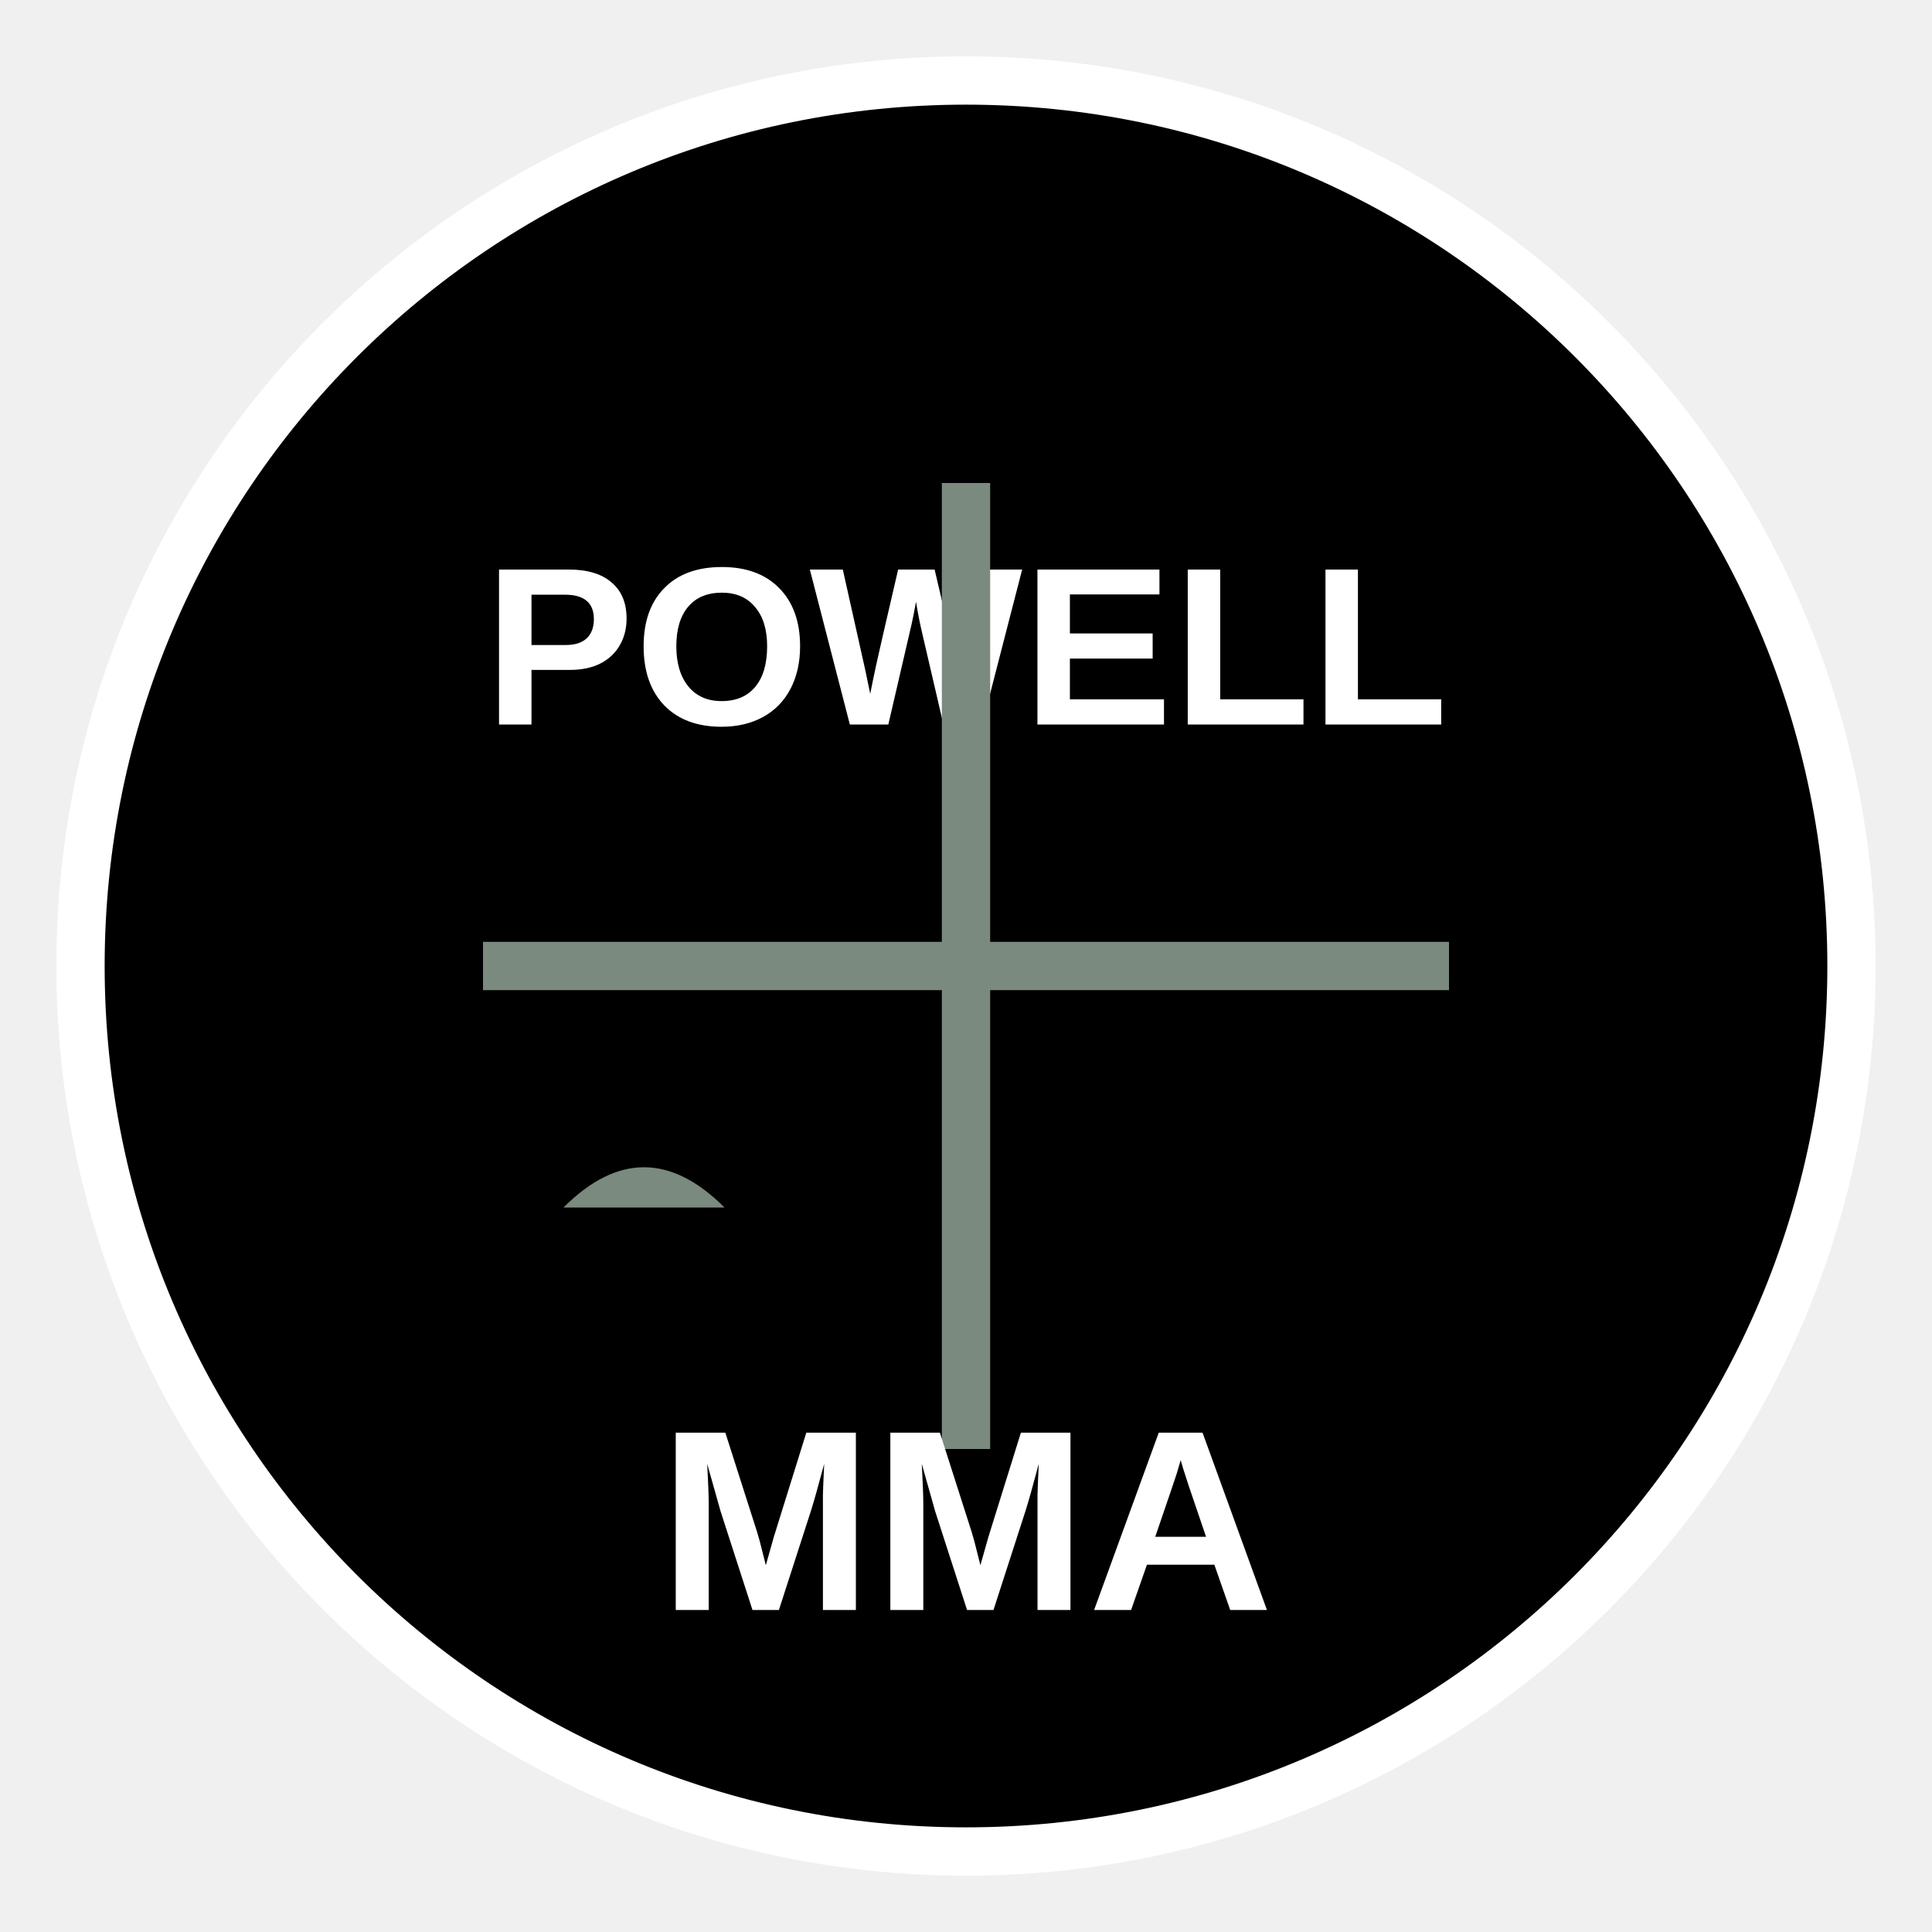
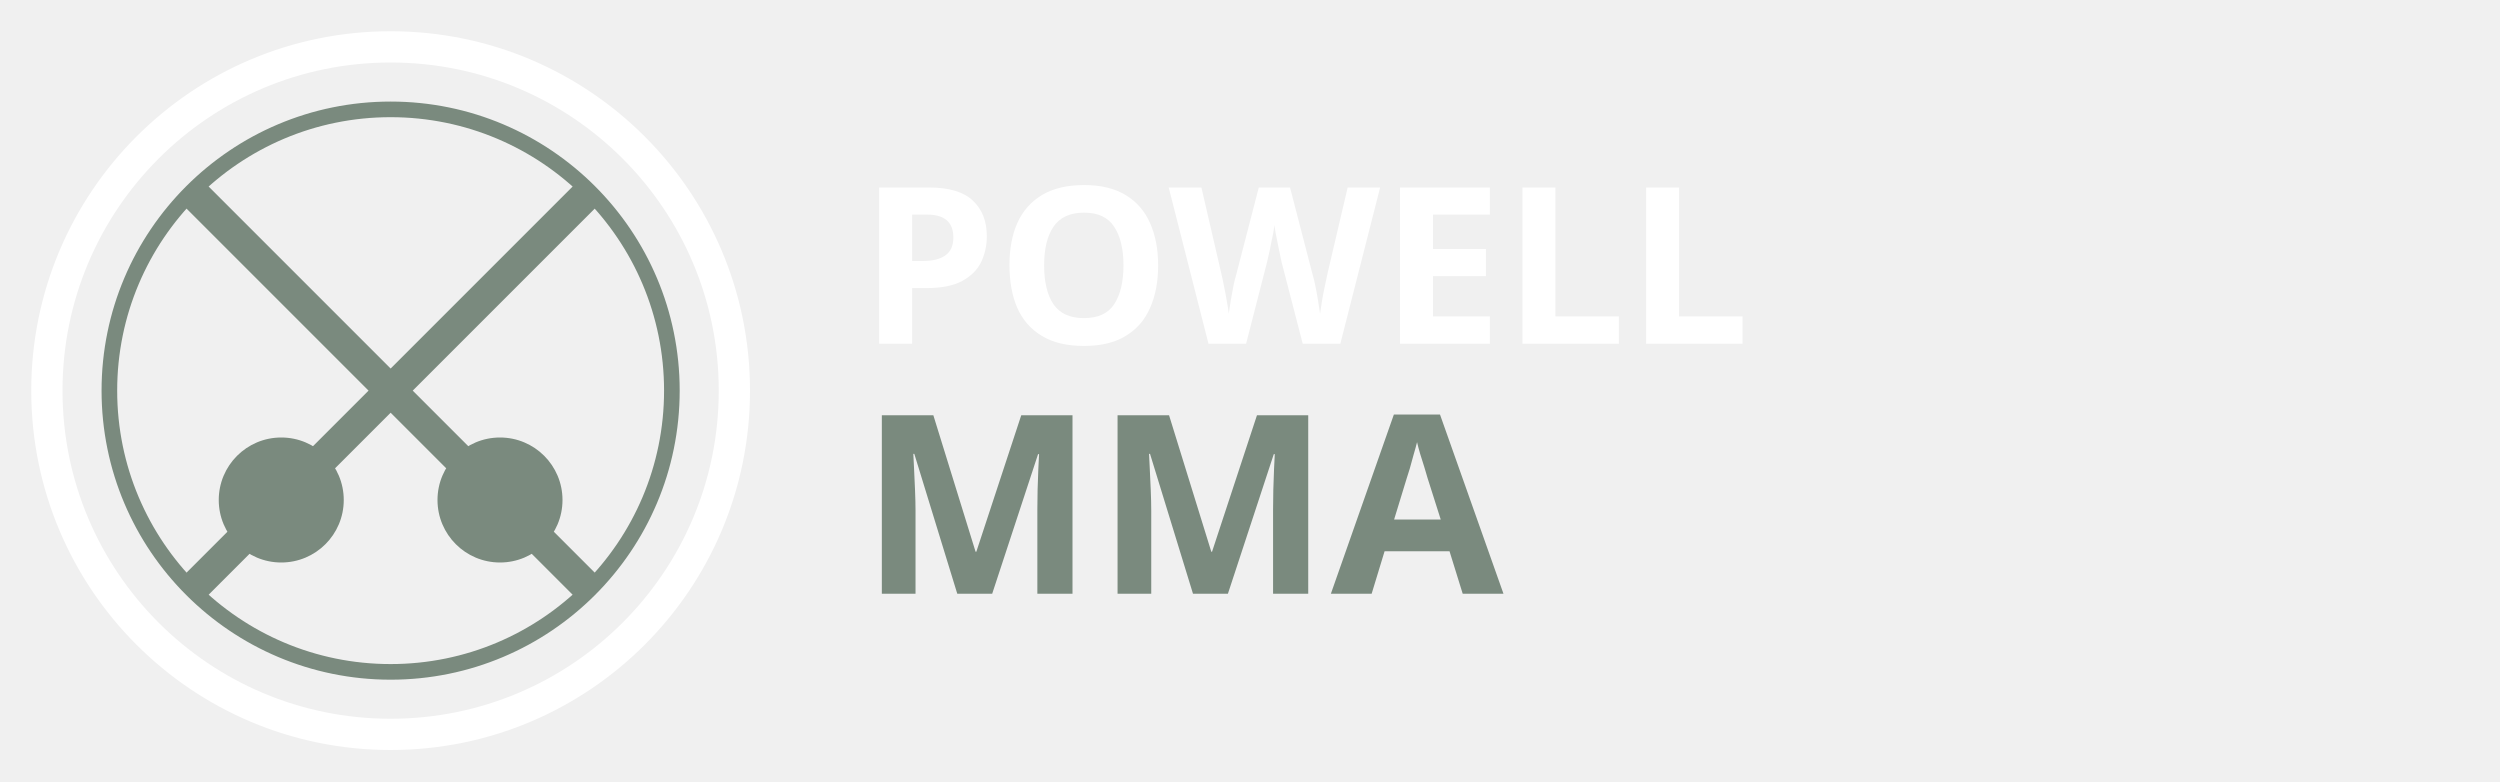
- <svg xmlns="http://www.w3.org/2000/svg" viewBox="0 0 120 120" fill="none">
-   <circle cx="60" cy="60" r="55" stroke="white" stroke-width="3" fill="black" />
-   <text x="60" y="45" font-family="Arial, sans-serif" font-size="14" font-weight="bold" fill="white" text-anchor="middle">POWELL</text>
-   <line x1="30" y1="60" x2="90" y2="60" stroke="#7A8A7E" stroke-width="3" />
-   <line x1="60" y1="30" x2="60" y2="90" stroke="#7A8A7E" stroke-width="3" />
-   <path d="M 35 75 Q 40 70 45 75" fill="#7A8A7E" />
-   <path d="M 75 75 Q 70 70 75 75" fill="#7A8A7E" />
-   <text x="60" y="100" font-family="Arial, sans-serif" font-size="16" font-weight="bold" fill="white" text-anchor="middle">MMA</text>
+ <svg xmlns="http://www.w3.org/2000/svg" viewBox="0 0 160 50" fill="none">
+   <circle cx="25" cy="25" r="22" stroke="#ffffff" stroke-width="2" fill="none" />
+   <circle cx="25" cy="25" r="18" stroke="#7A8A7E" stroke-width="1" fill="none" />
+   <line x1="12" y1="12" x2="38" y2="38" stroke="#7A8A7E" stroke-width="2" />
+   <line x1="38" y1="12" x2="12" y2="38" stroke="#7A8A7E" stroke-width="2" />
+   <circle cx="18" cy="32" r="4" fill="#7A8A7E" />
+   <circle cx="32" cy="32" r="4" fill="#7A8A7E" />
+   <text x="55" y="22" font-family="Arial Black, Impact, sans-serif" font-size="14" font-weight="900" fill="#ffffff">POWELL</text>
+   <text x="55" y="38" font-family="Arial Black, Impact, sans-serif" font-size="16" font-weight="900" fill="#7A8A7E">MMA</text>
</svg>
